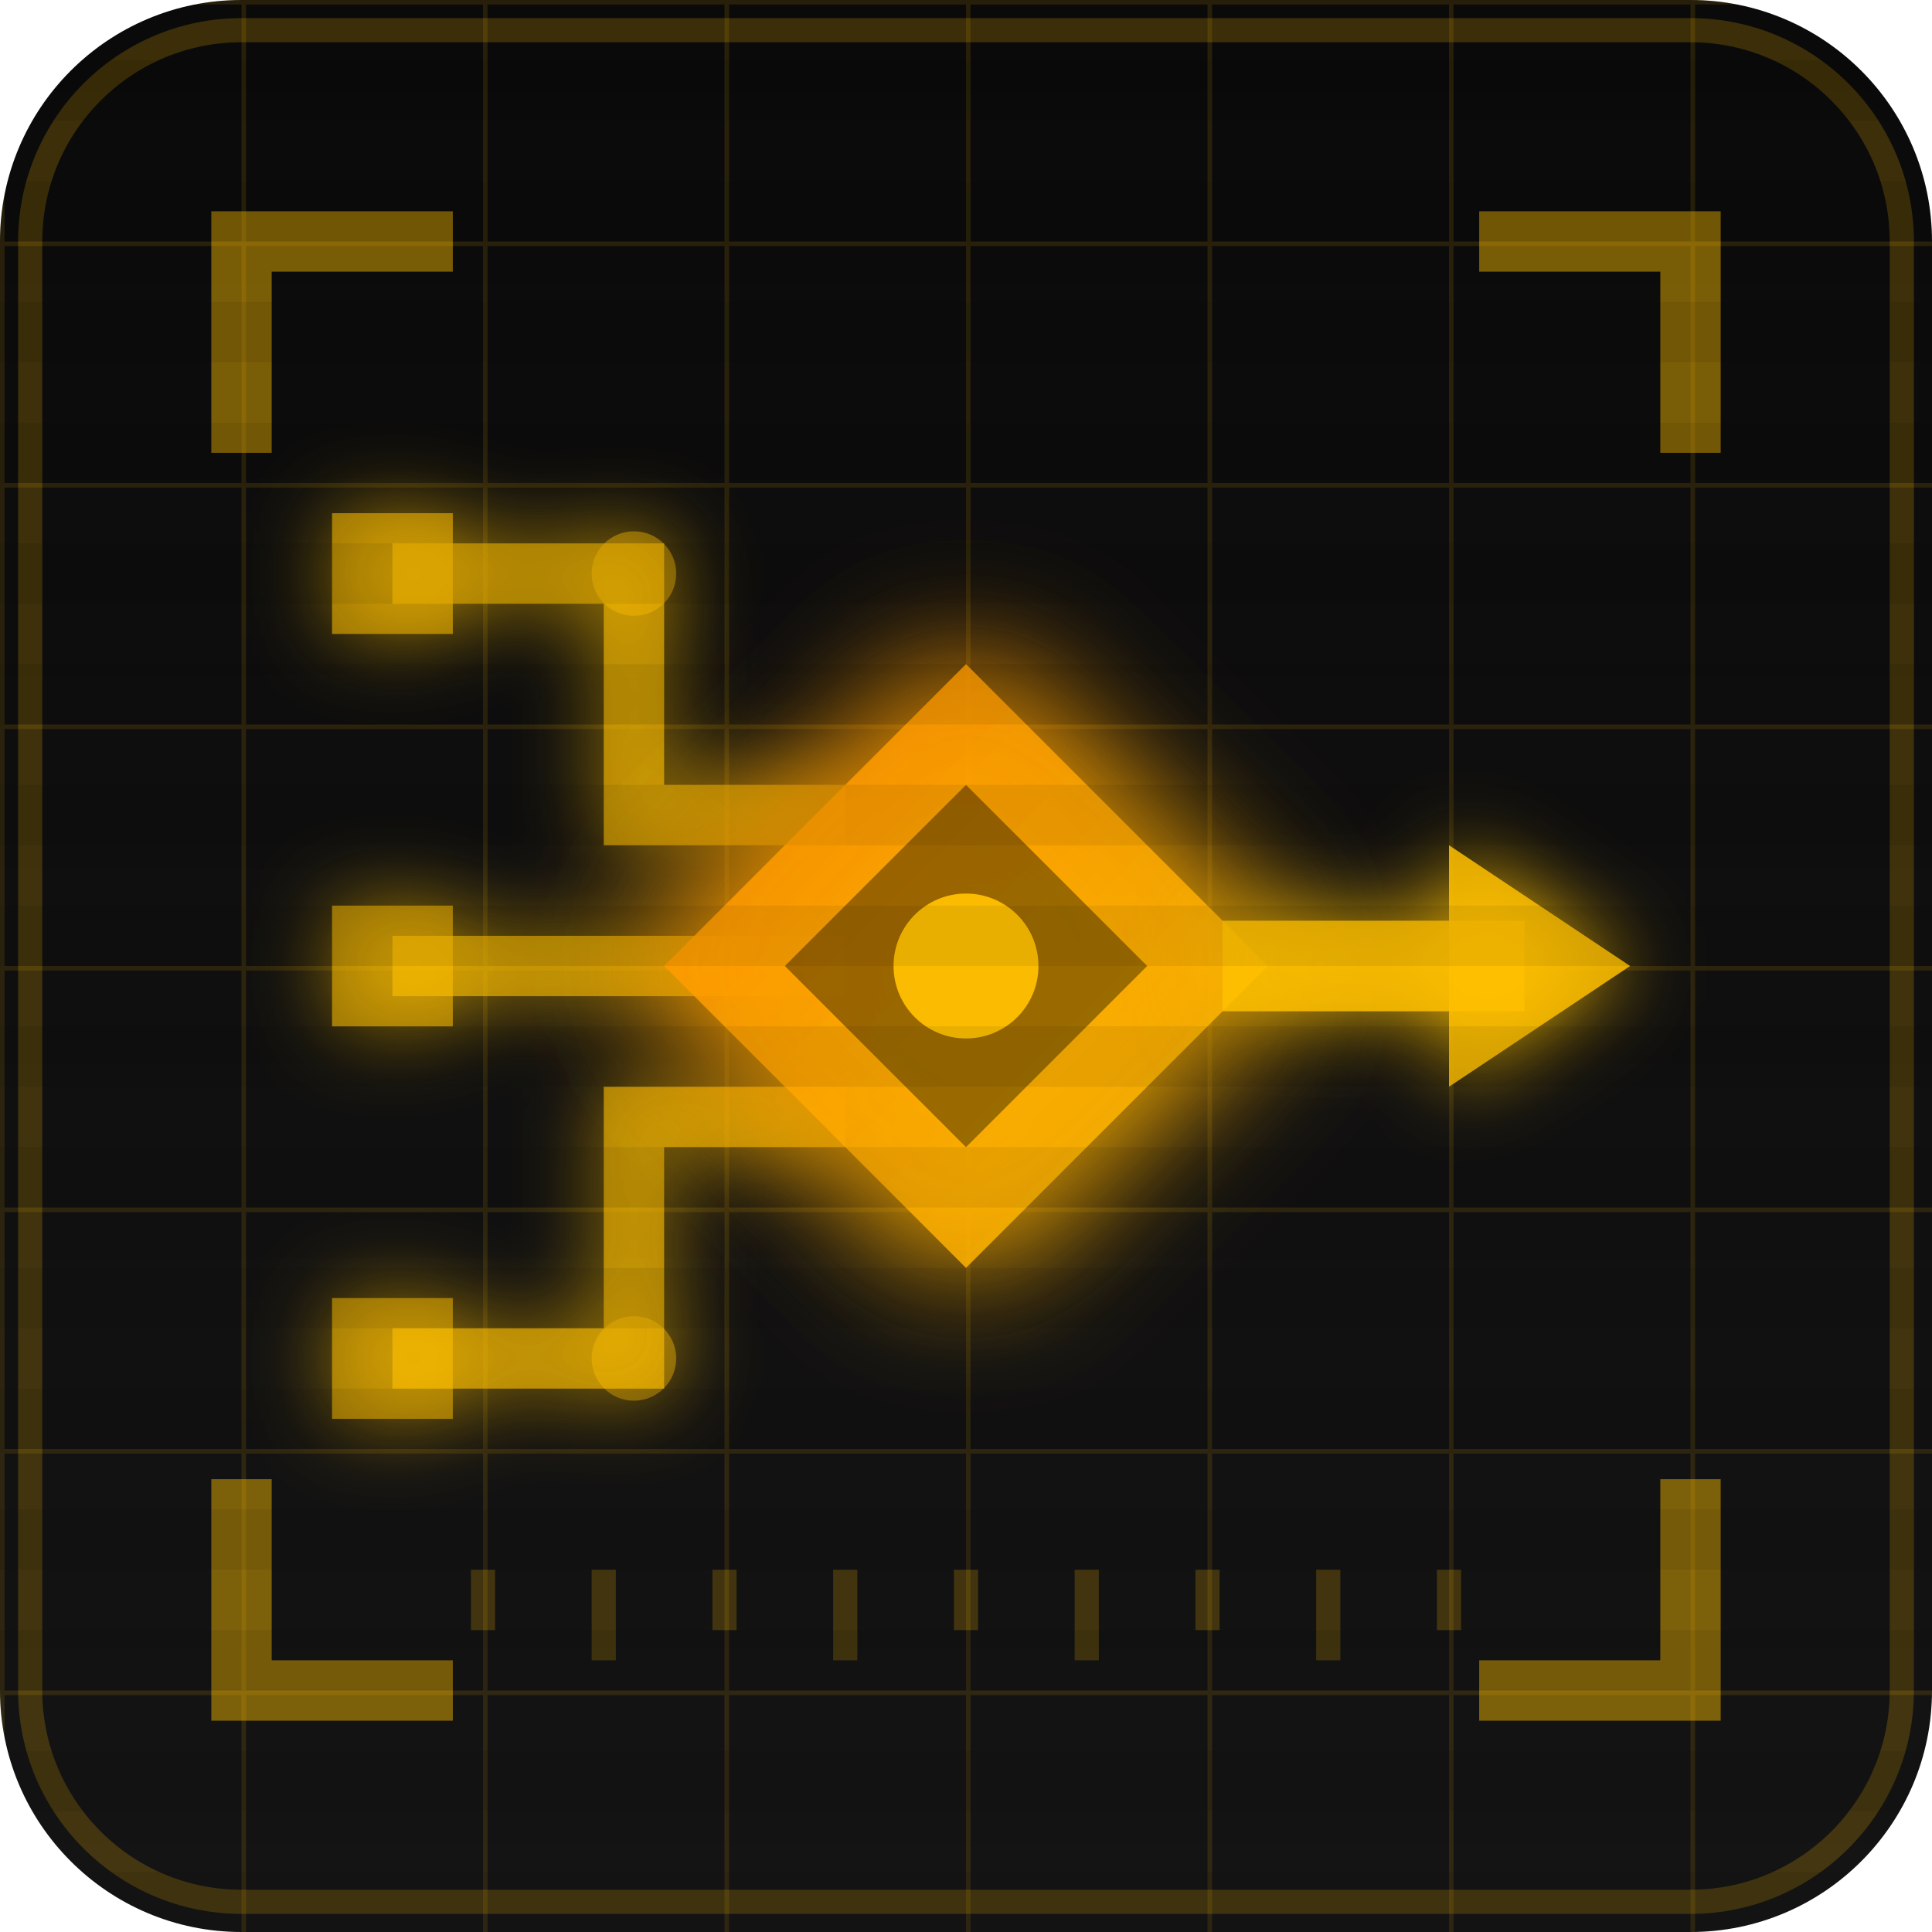
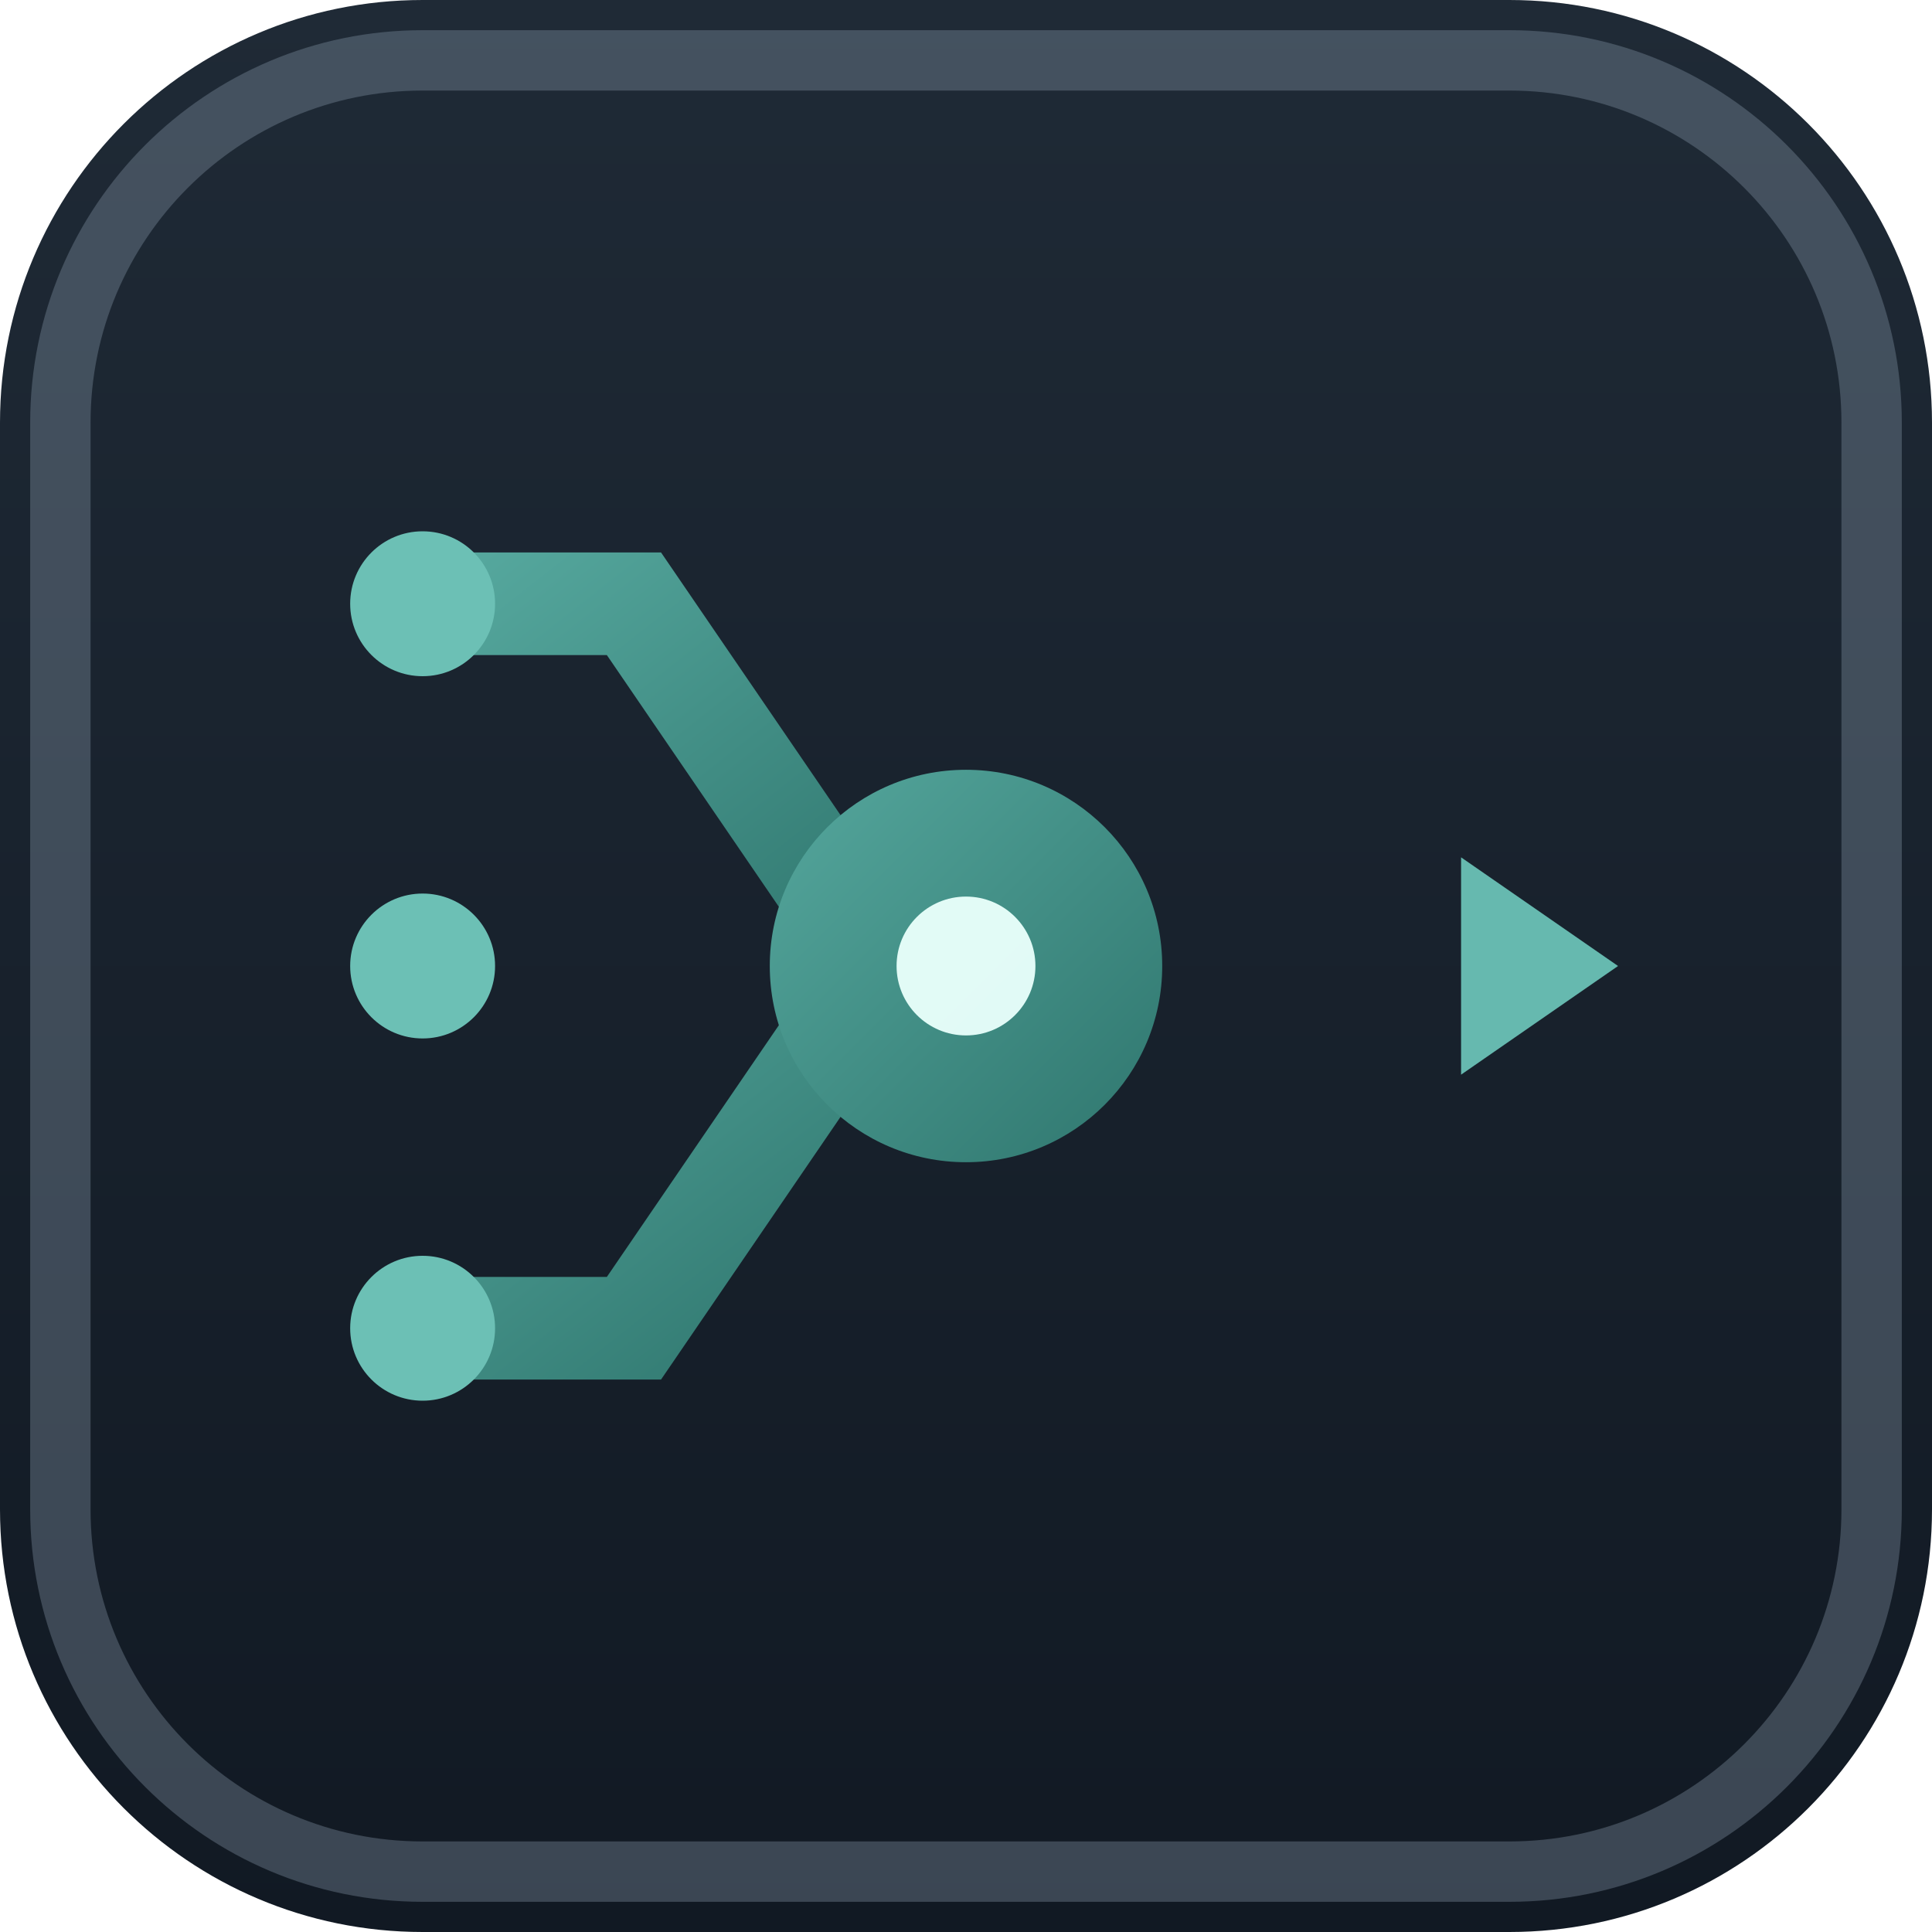
- <svg xmlns="http://www.w3.org/2000/svg" viewBox="0 0 32 32">
+ <svg xmlns="http://www.w3.org/2000/svg" viewBox="0 0 32 32" role="img" aria-label="AutoRouter icon">
  <defs>
-     <linearGradient id="bg" x1="0%" y1="0%" x2="0%" y2="100%">
-       <stop offset="0%" style="stop-color:#0a0a0a" />
-       <stop offset="100%" style="stop-color:#141414" />
+     <linearGradient id="bg" x1="0" y1="0" x2="0" y2="1">
+       <stop offset="0%" stop-color="#1f2a36" />
+       <stop offset="100%" stop-color="#111923" />
    </linearGradient>
-     <linearGradient id="amber" x1="0%" y1="0%" x2="100%" y2="100%">
-       <stop offset="0%" style="stop-color:#ff8f00" />
-       <stop offset="100%" style="stop-color:#ffbf00" />
+     <linearGradient id="accent" x1="0" y1="0" x2="1" y2="1">
+       <stop offset="0%" stop-color="#55a79d" />
+       <stop offset="100%" stop-color="#2f766e" />
    </linearGradient>
-     <filter id="glow" x="-50%" y="-50%" width="200%" height="200%">
-       <feGaussianBlur stdDeviation="0.7" result="blur" />
-       <feMerge>
-         <feMergeNode in="blur" />
-         <feMergeNode in="SourceGraphic" />
-       </feMerge>
-     </filter>
-     <filter id="glow-strong" x="-50%" y="-50%" width="200%" height="200%">
-       <feGaussianBlur stdDeviation="1.2" result="blur" />
-       <feMerge>
-         <feMergeNode in="blur" />
-         <feMergeNode in="blur" />
-         <feMergeNode in="SourceGraphic" />
-       </feMerge>
-     </filter>
-     <pattern id="grid" width="4" height="4" patternUnits="userSpaceOnUse">
-       <path d="M 4 0 L 0 0 0 4" fill="none" stroke="#ffbf00" stroke-width="0.15" opacity="0.12" />
-     </pattern>
-     <pattern id="scanlines" width="2" height="2" patternUnits="userSpaceOnUse">
-       <rect width="2" height="1" fill="transparent" />
-       <rect y="1" width="2" height="1" fill="rgba(0,0,0,0.07)" />
-     </pattern>
  </defs>
-   <rect width="32" height="32" rx="4" fill="url(#bg)" />
-   <rect width="32" height="32" rx="4" fill="url(#grid)" />
-   <rect x="0.5" y="0.5" width="31" height="31" rx="3.5" fill="none" stroke="#ffbf00" stroke-width="0.4" opacity="0.2" />
-   <g stroke="#ffbf00" stroke-width="1" fill="none" opacity="0.45">
-     <path d="M 4 7.5 L 4 4 L 7.5 4" />
-     <path d="M 24.5 4 L 28 4 L 28 7.5" />
-     <path d="M 4 24.5 L 4 28 L 7.5 28" />
-     <path d="M 24.5 28 L 28 28 L 28 24.5" />
+   <rect width="32" height="32" rx="7" fill="url(#bg)" />
+   <rect x="1" y="1" width="30" height="30" rx="6" fill="none" stroke="#8fa0b2" stroke-opacity="0.34" />
+   <g fill="none" stroke="url(#accent)" stroke-width="1.7" stroke-linecap="round">
+     <path d="M 7 10 H 10.5 L 14.6 16" />
+     <path d="M 7 16 H 14.6" />
+     <path d="M 7 22 H 10.5 L 14.6 16" />
+     <path d="M 17.8 16 H 24.2" />
  </g>
-   <g filter="url(#glow)">
-     <path d="M 7 9.5 L 10.5 9.5 L 10.5 13.5 L 13.5 13.5" fill="none" stroke="#ffbf00" stroke-width="1" stroke-linecap="square" opacity="0.6" />
-     <path d="M 7 16 L 13.5 16" fill="none" stroke="#ffbf00" stroke-width="1" stroke-linecap="square" opacity="0.6" />
-     <path d="M 7 22.5 L 10.5 22.5 L 10.5 18.5 L 13.5 18.5" fill="none" stroke="#ffbf00" stroke-width="1" stroke-linecap="square" opacity="0.6" />
-     <rect x="5.5" y="8.5" width="2" height="2" fill="#ffbf00" opacity="0.55" />
-     <rect x="5.5" y="15" width="2" height="2" fill="#ffbf00" opacity="0.55" />
-     <rect x="5.5" y="21.5" width="2" height="2" fill="#ffbf00" opacity="0.55" />
-     <circle cx="10.5" cy="9.5" r="0.7" fill="#ffbf00" opacity="0.4" />
-     <circle cx="10.5" cy="22.5" r="0.7" fill="#ffbf00" opacity="0.4" />
+   <g fill="#6cc0b5">
+     <circle cx="7" cy="10" r="1.2" />
+     <circle cx="7" cy="16" r="1.2" />
+     <circle cx="7" cy="22" r="1.2" />
  </g>
-   <g filter="url(#glow-strong)">
-     <polygon points="16,11 21,16 16,21 11,16" fill="url(#amber)" opacity="0.85" />
-     <polygon points="16,13 19,16 16,19 13,16" fill="#0a0a0a" opacity="0.4" />
-     <circle cx="16" cy="16" r="1.2" fill="#ffbf00" opacity="0.95" />
-   </g>
-   <g filter="url(#glow)">
-     <line x1="21" y1="16" x2="24.5" y2="16" stroke="#ffbf00" stroke-width="1.5" stroke-linecap="square" opacity="0.85" />
-     <polygon points="24,14 27,16 24,18" fill="#ffbf00" opacity="0.85" />
-   </g>
-   <g stroke="#ffbf00" stroke-width="0.4" opacity="0.2">
-     <line x1="8" y1="26" x2="8" y2="27" />
-     <line x1="10" y1="26" x2="10" y2="27.5" />
-     <line x1="12" y1="26" x2="12" y2="27" />
-     <line x1="14" y1="26" x2="14" y2="27.5" />
-     <line x1="16" y1="26" x2="16" y2="27" />
-     <line x1="18" y1="26" x2="18" y2="27.5" />
-     <line x1="20" y1="26" x2="20" y2="27" />
-     <line x1="22" y1="26" x2="22" y2="27.5" />
-     <line x1="24" y1="26" x2="24" y2="27" />
-   </g>
-   <rect width="32" height="32" rx="4" fill="url(#scanlines)" />
+   <circle cx="16" cy="16" r="3.25" fill="url(#accent)" />
+   <circle cx="16" cy="16" r="1.15" fill="#e8fffb" fill-opacity="0.96" />
+   <path d="M 24.2 14.2 L 26.8 16 L 24.2 17.8 Z" fill="#66b9af" />
</svg>
